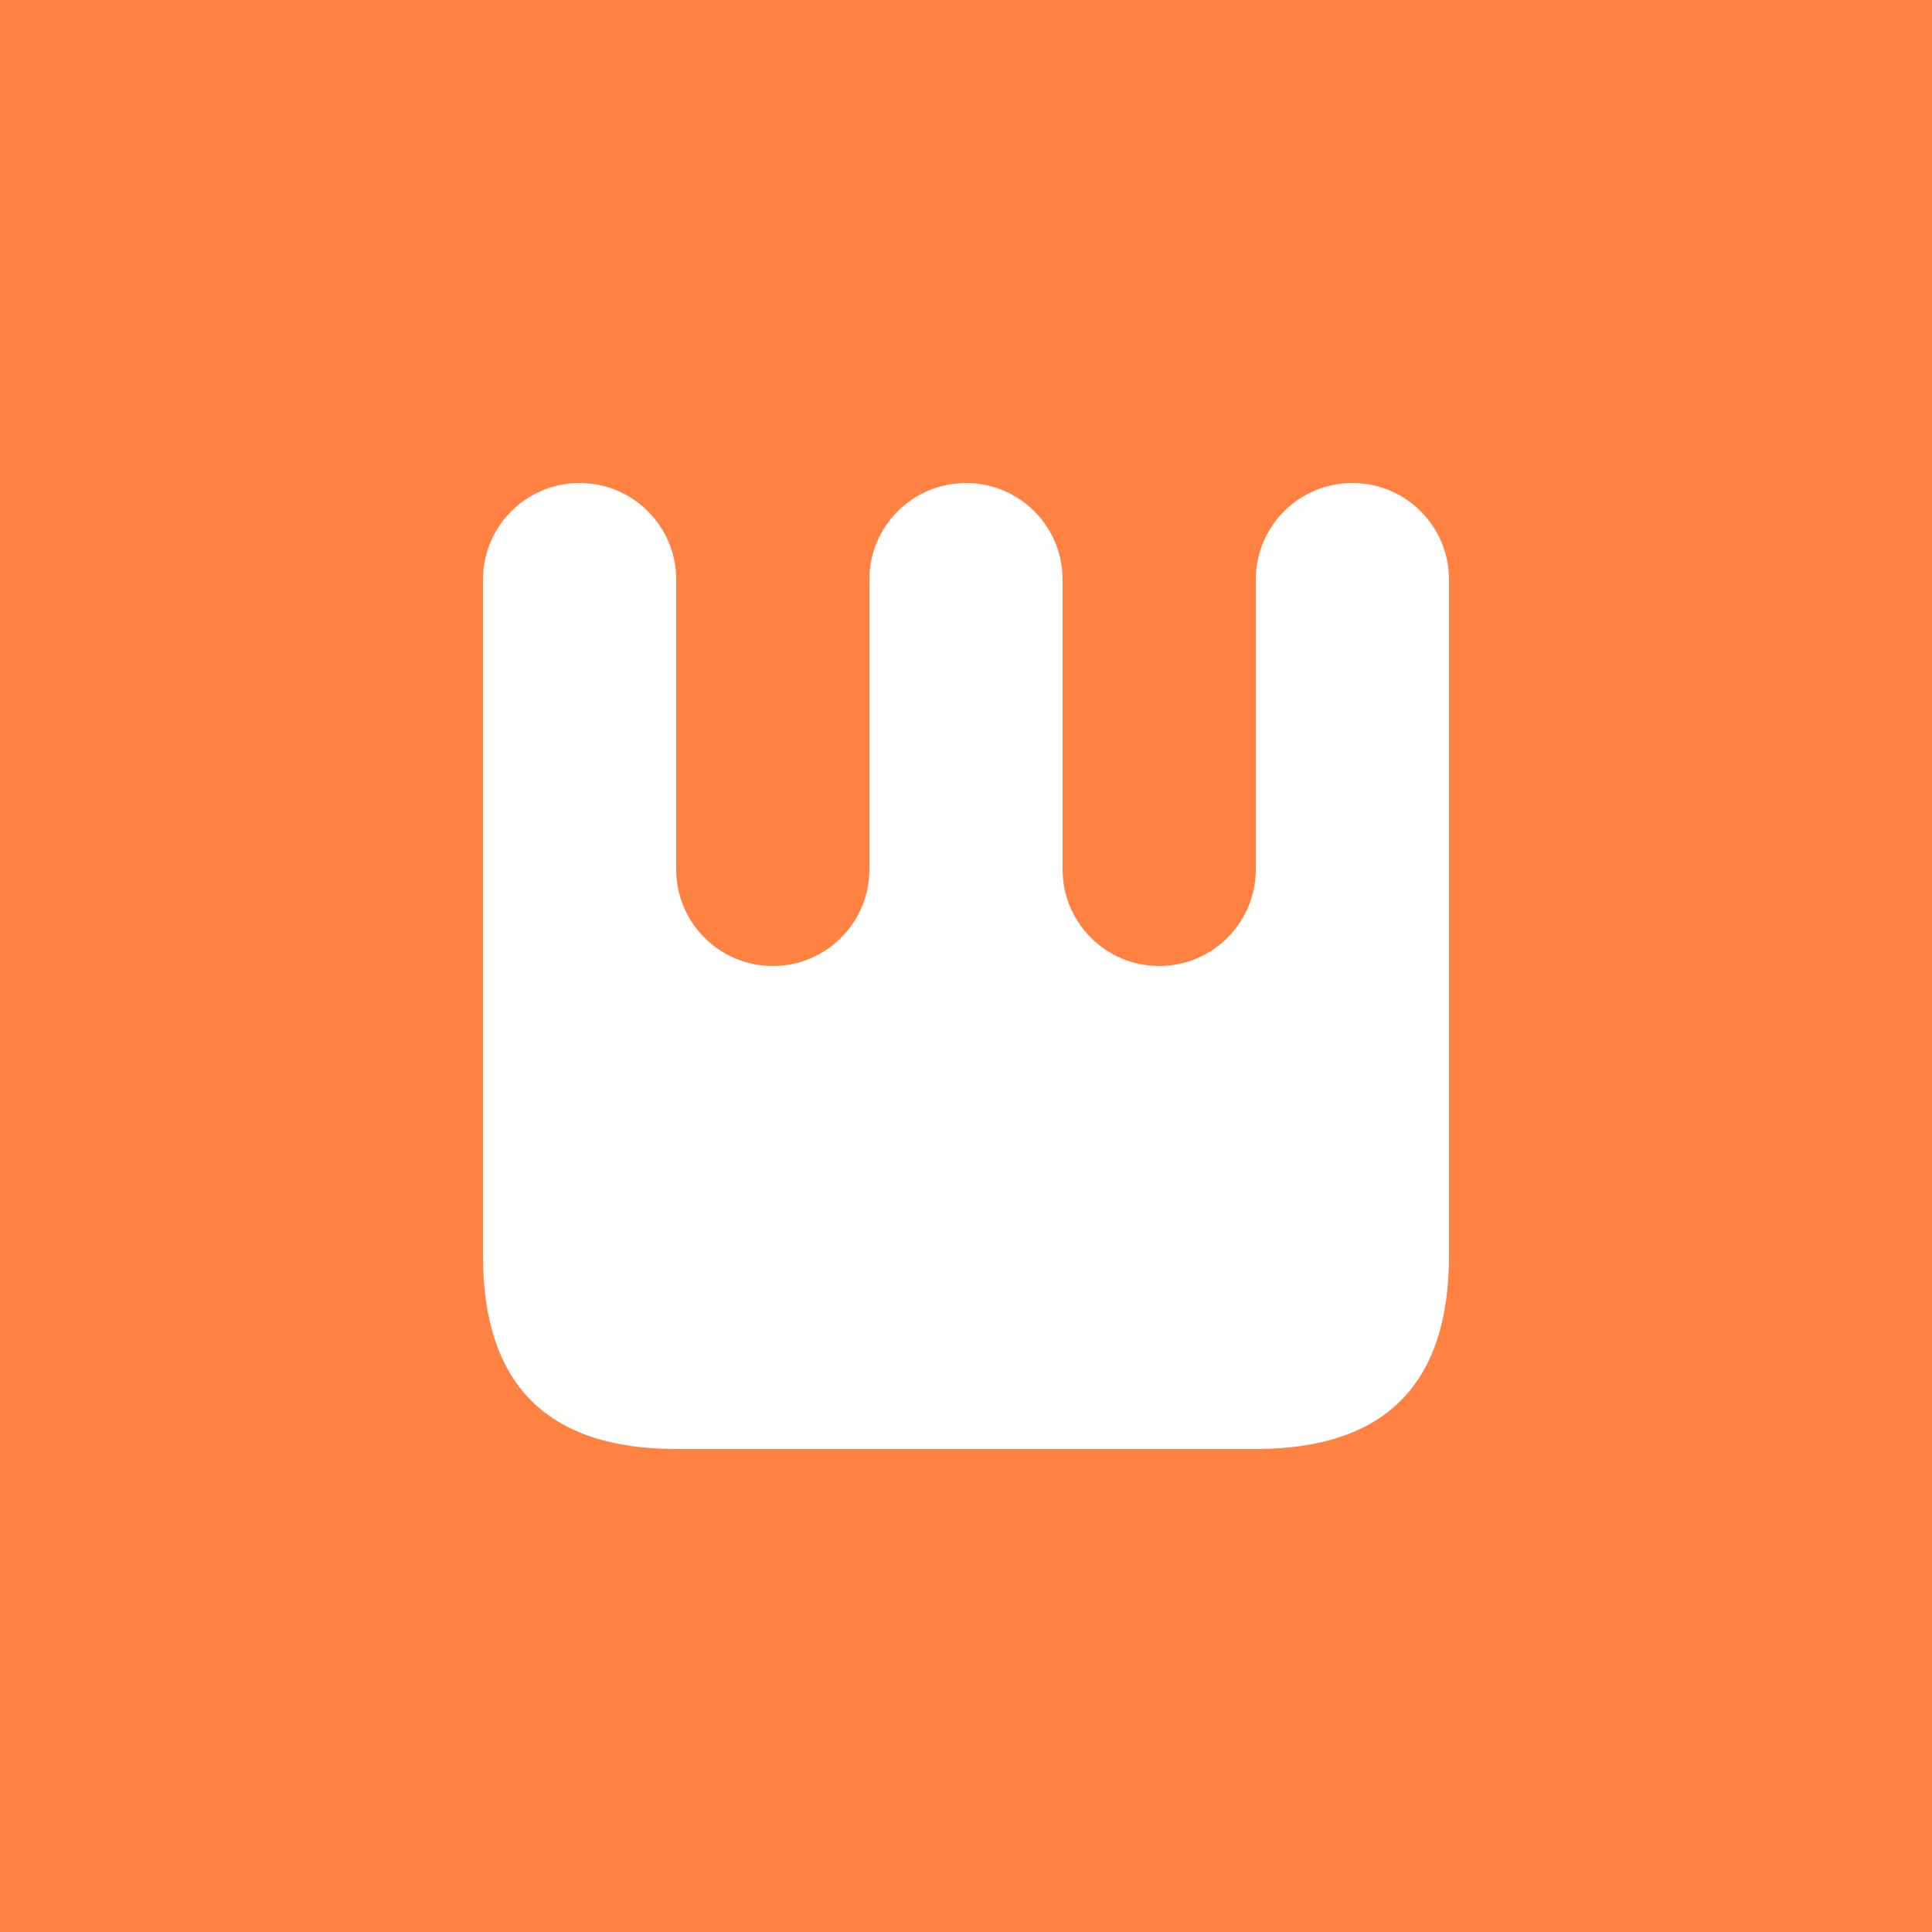
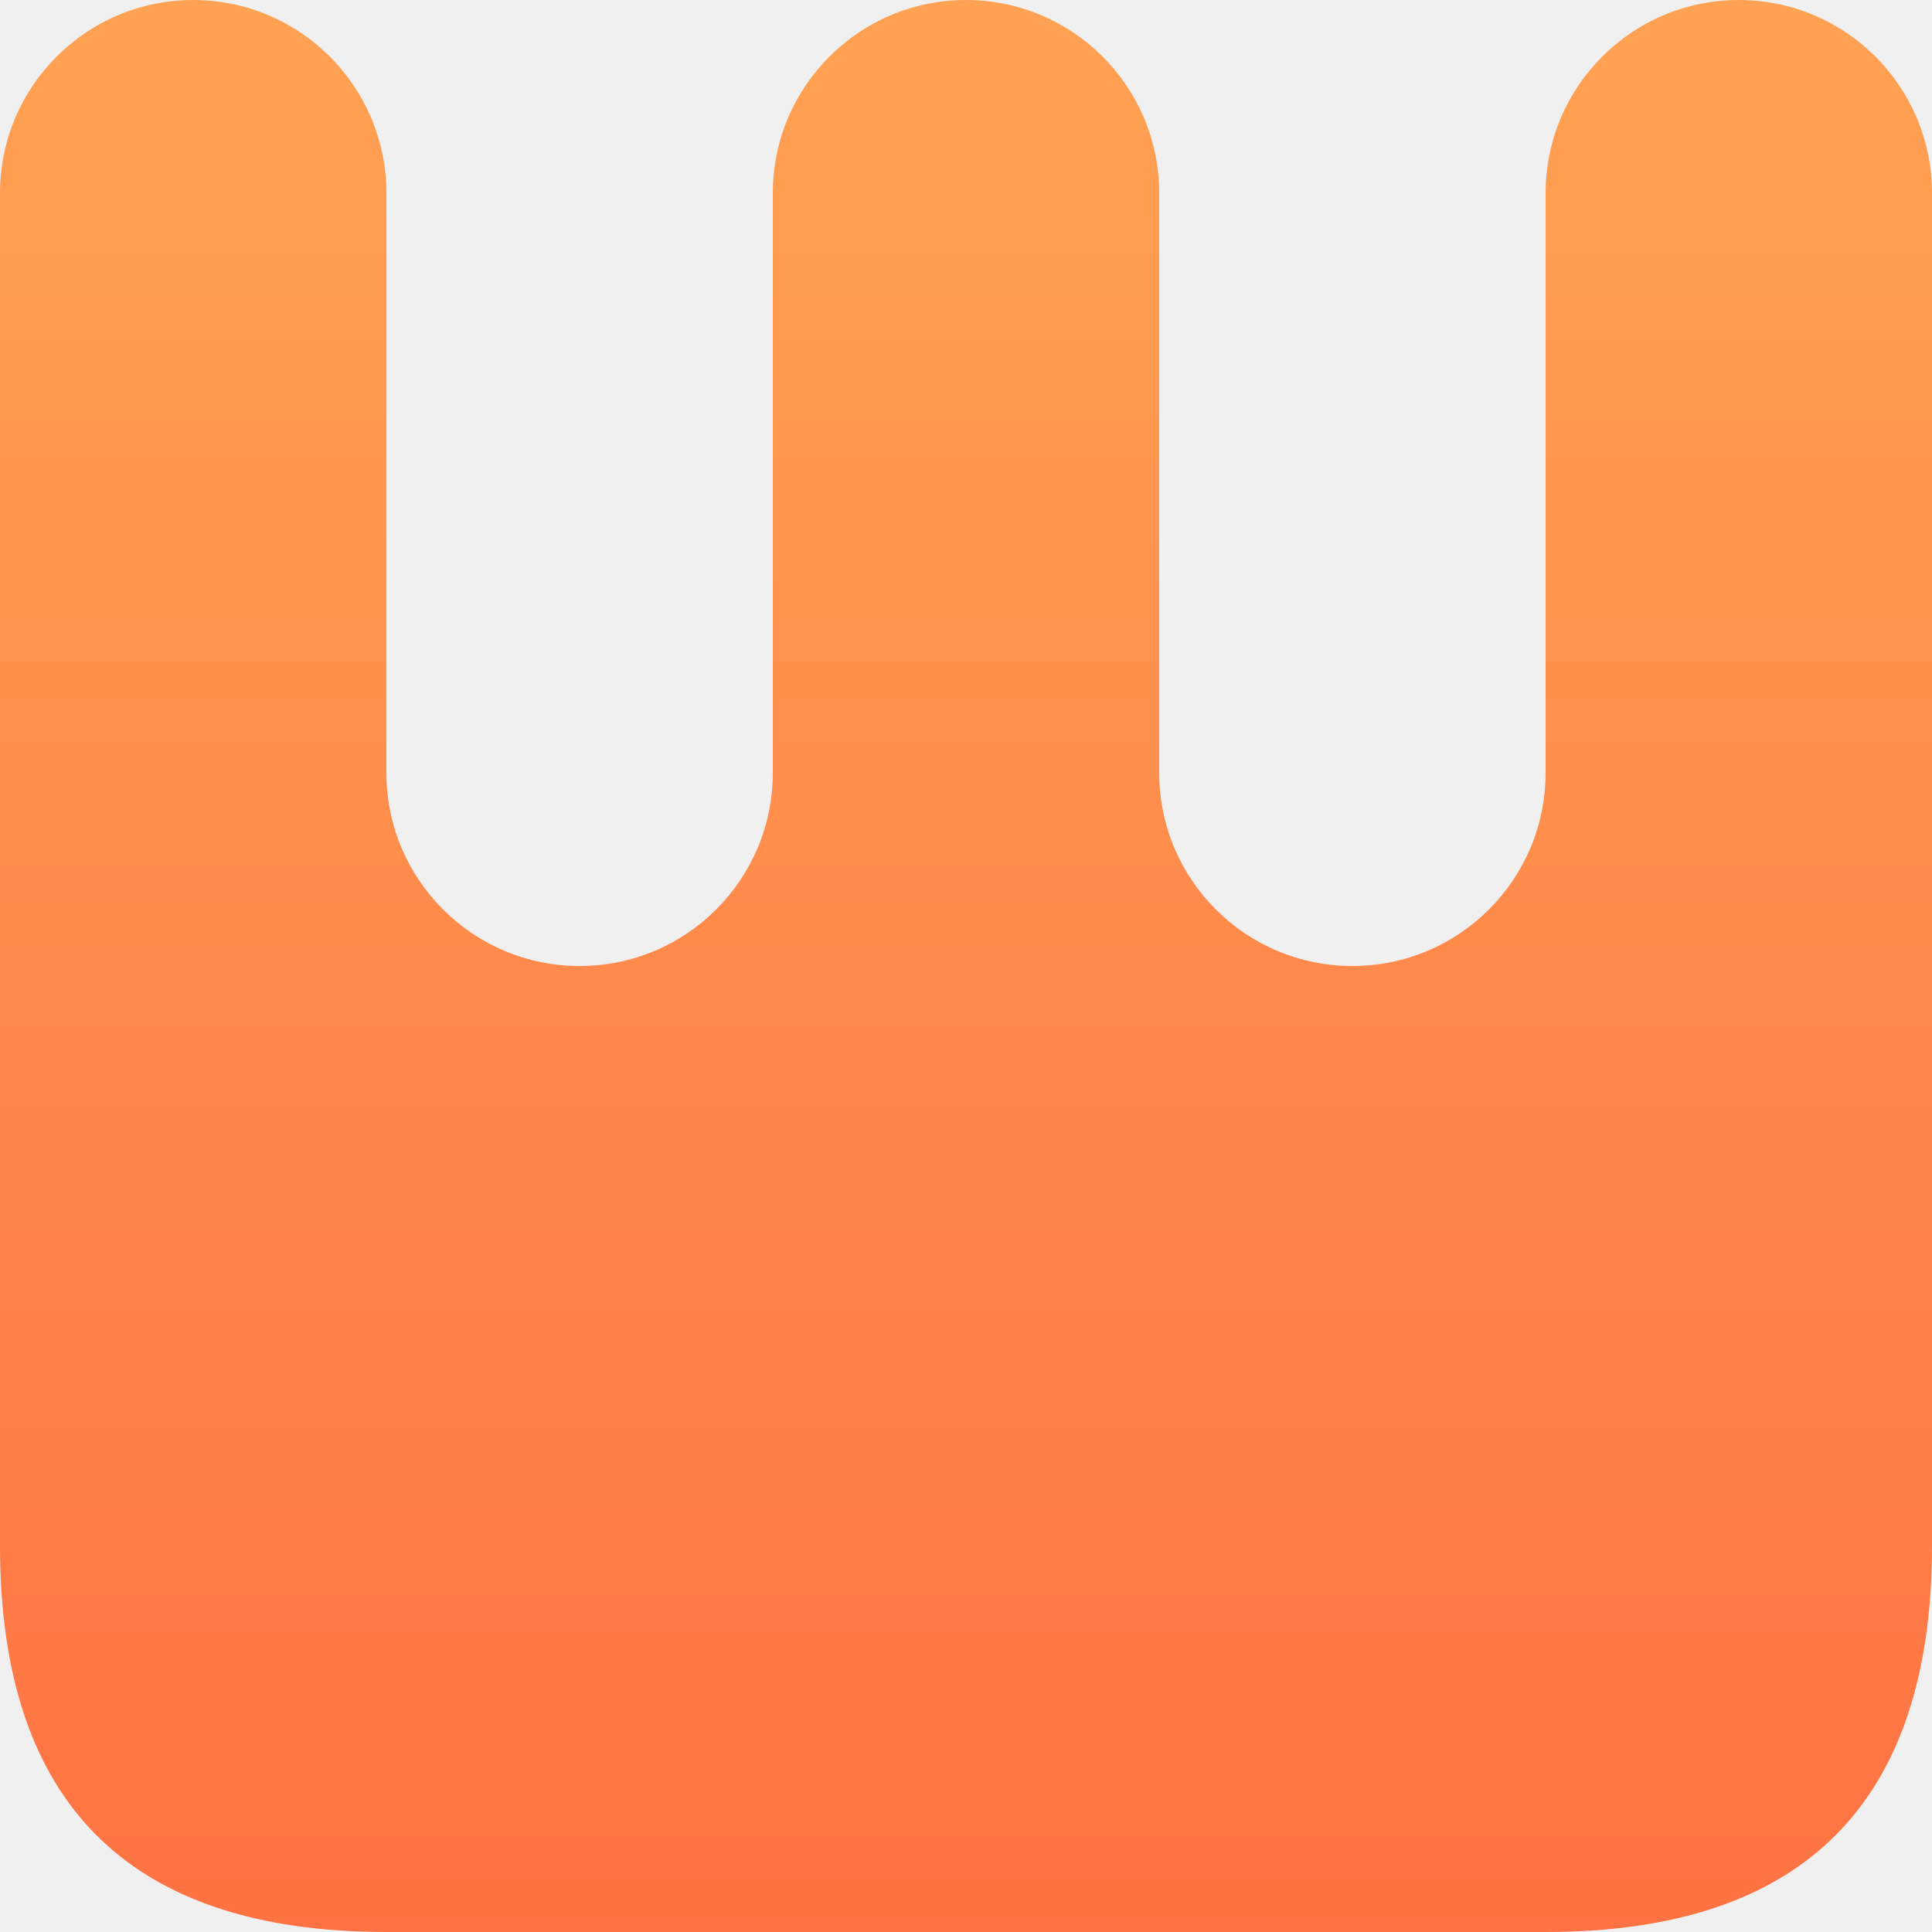
- <svg xmlns="http://www.w3.org/2000/svg" width="1000" height="1000">
-   <rect width="1000" height="1000" x="0" y="0" fill="#FF8243" />
-   <path d="M 100,500 Q 0,500 0,400 V 50 A 50,50 180 0,1 100,50 V 200 A 50,50 150 0,0 200,200 V 50 A 50,50 180 0,1 300,50 V 200 A 50,50 180 0,0 400,200 V 50 A 50,50 180 0,1 500,50 V 400 Q 500,500 400,500 Z" fill="white" transform="translate(250 250)" />
+ <svg xmlns="http://www.w3.org/2000/svg" width="500" height="500">
+   <defs>
+     <linearGradient id="gradient" gradientTransform="rotate(90)">
+       <stop offset="0%" stop-color="#FFA253" />
+       <stop offset="100%" stop-color="#FF7243" />
+     </linearGradient>
+   </defs>
+   <path d="M 100,500 Q 0,500 0,400 V 50 A 50,50 180 0,1 100,50 V 200 A 50,50 150 0,0 200,200 V 50 A 50,50 180 0,1 300,50 V 200 A 50,50 180 0,0 400,200 V 50 A 50,50 180 0,1 500,50 V 400 Q 500,500 400,500 Z" fill="url(#gradient)" />
</svg>
